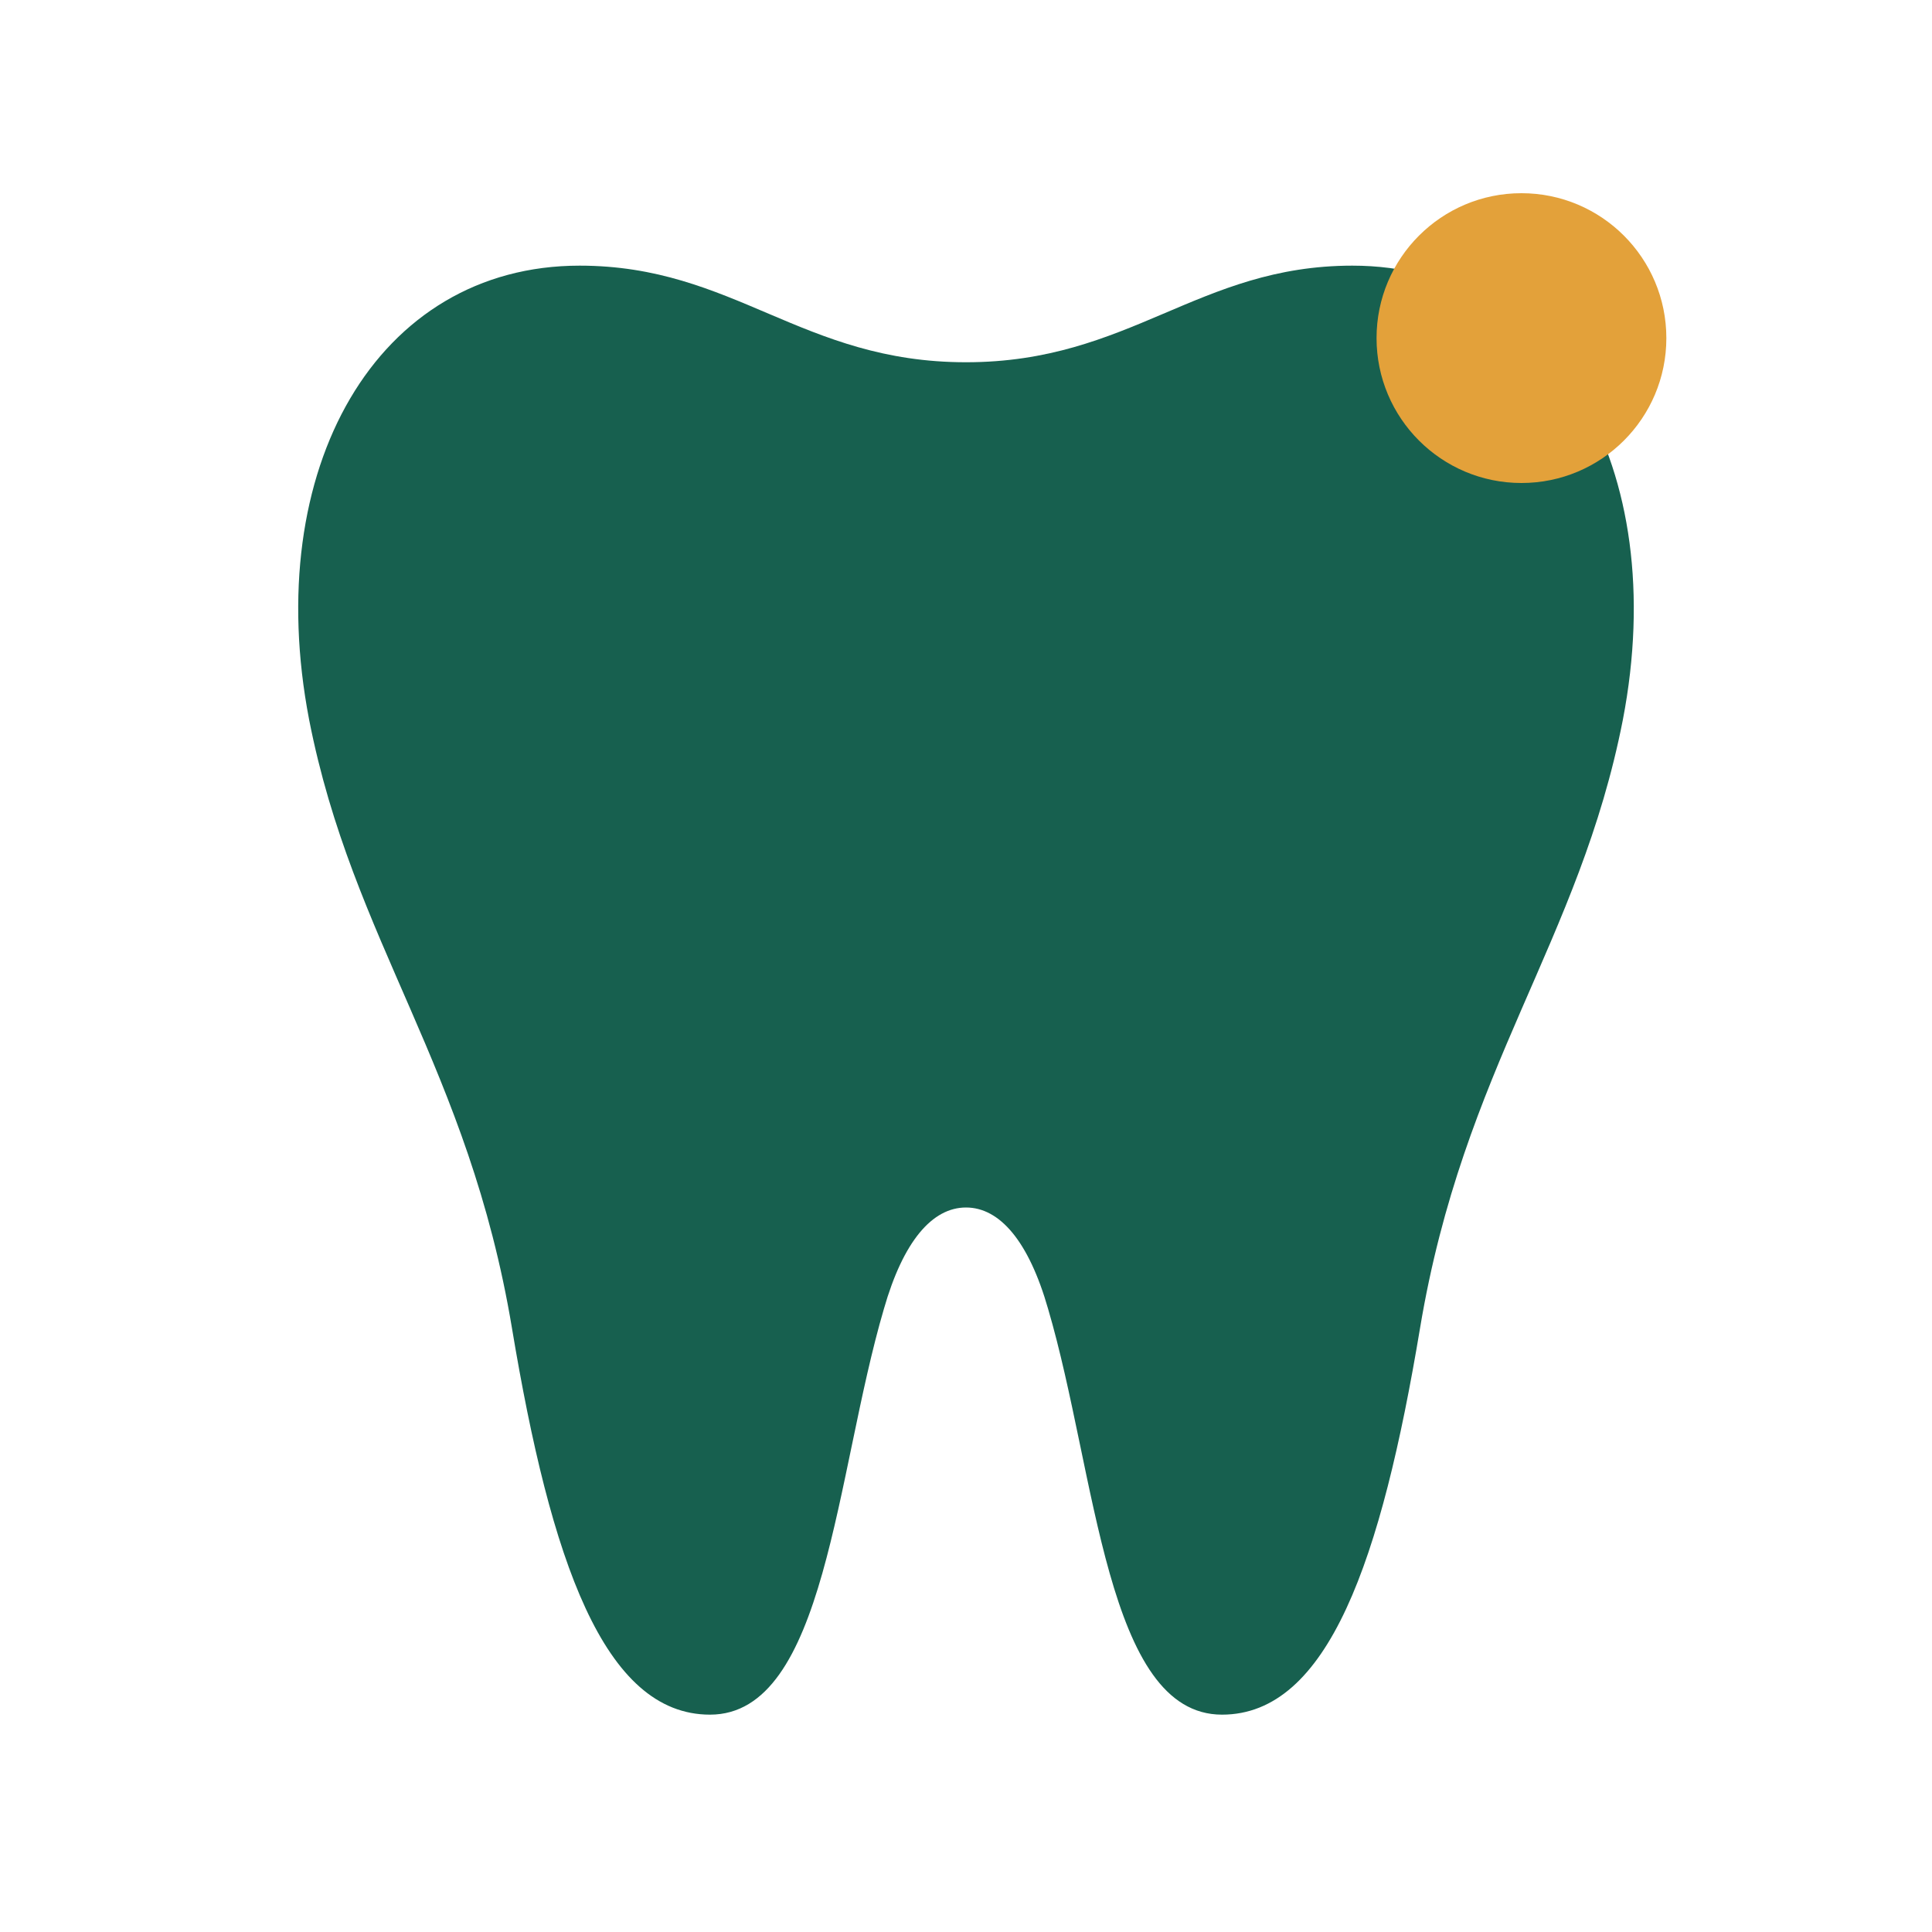
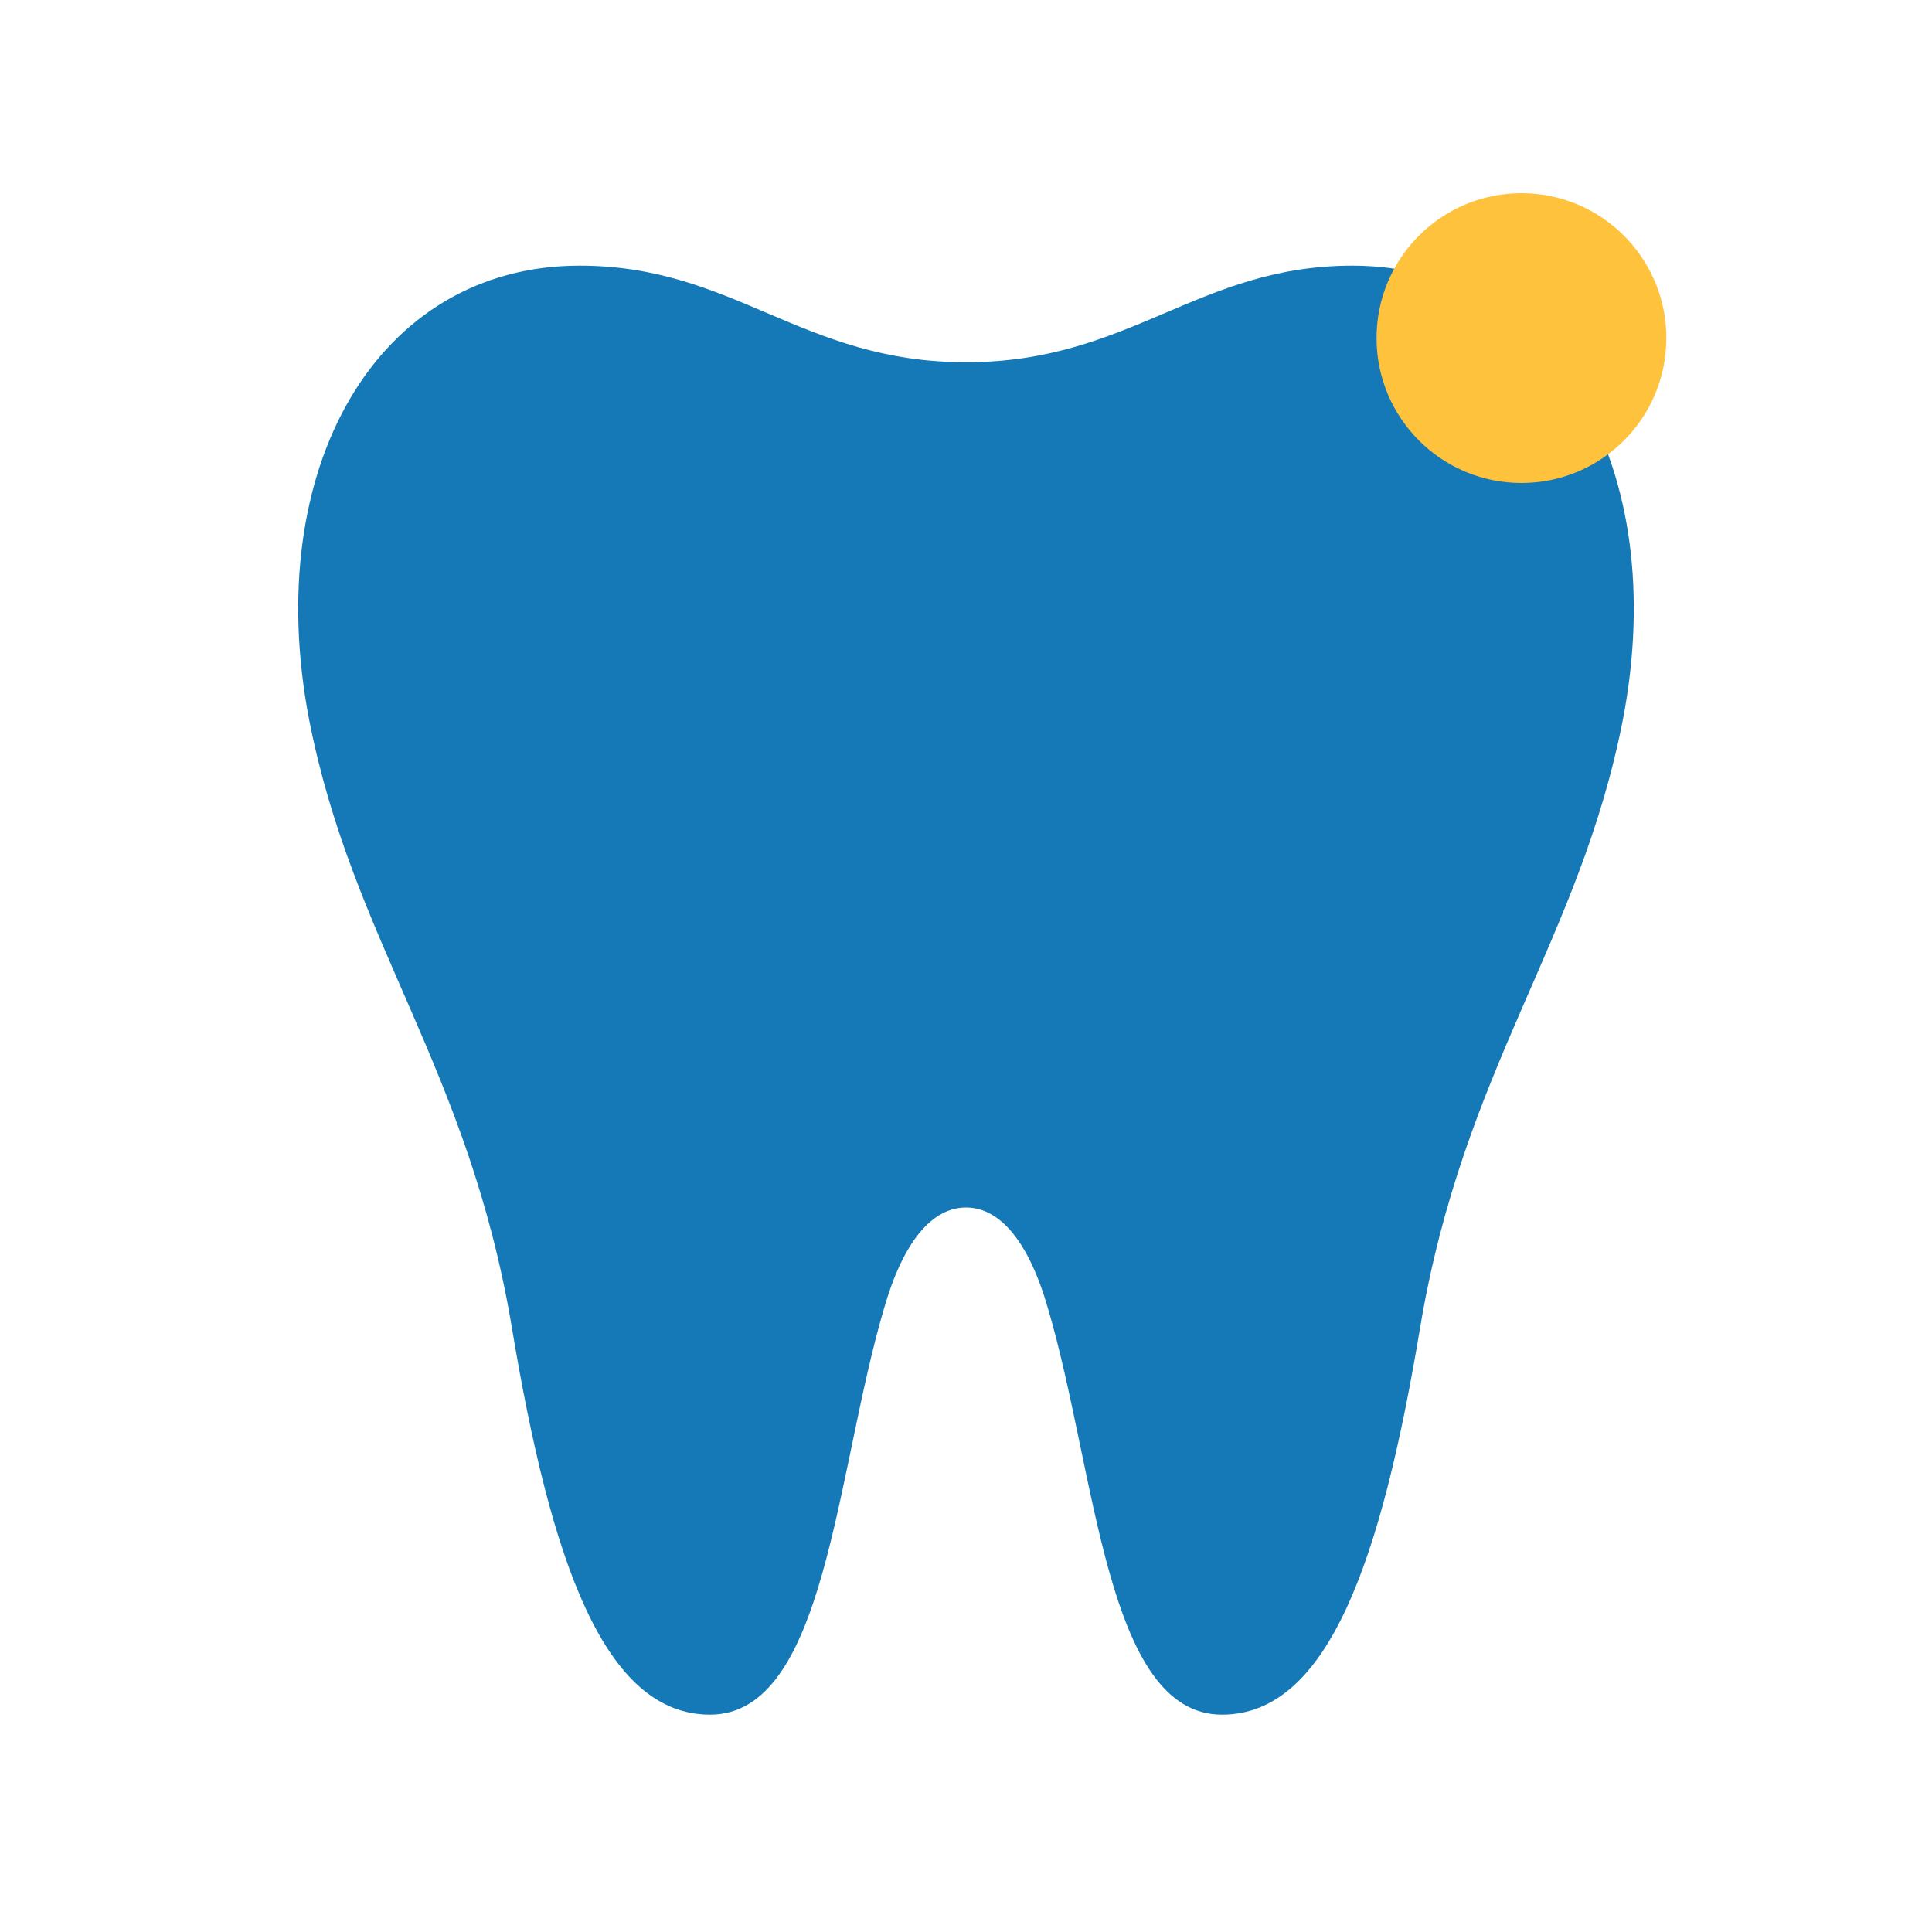
<svg xmlns="http://www.w3.org/2000/svg" viewBox="0 0 40 40">
-   <path fill="#17604f" d="M12 5.5c-4.2 0-6.6 4.2-5.6 9.4.9 4.6 3.3 7.2 4.2 12.6.8 4.8 1.9 8 4.1 8 2.4 0 2.6-5 3.6-8.4.4-1.4 1-2.1 1.7-2.1s1.3.7 1.7 2.1c1 3.4 1.2 8.4 3.6 8.4 2.2 0 3.3-3.2 4.1-8 .9-5.4 3.3-8 4.2-12.6 1-5.2-1.4-9.4-5.6-9.4-3.2 0-4.6 2-8 2s-4.8-2-8-2Z" />
-   <circle cx="31.5" cy="7" r="3" fill="#e3a13a" />
+   <path fill="#1679b7" d="M12 5.5c-4.2 0-6.6 4.2-5.6 9.4.9 4.6 3.3 7.2 4.2 12.6.8 4.8 1.9 8 4.1 8 2.4 0 2.6-5 3.6-8.4.4-1.4 1-2.1 1.7-2.1s1.3.7 1.7 2.1c1 3.4 1.2 8.4 3.6 8.4 2.2 0 3.3-3.2 4.1-8 .9-5.4 3.3-8 4.2-12.6 1-5.2-1.4-9.4-5.6-9.4-3.2 0-4.6 2-8 2s-4.8-2-8-2Z" />
+   <circle cx="31.5" cy="7" r="3" fill="#ffc23d" />
</svg>
